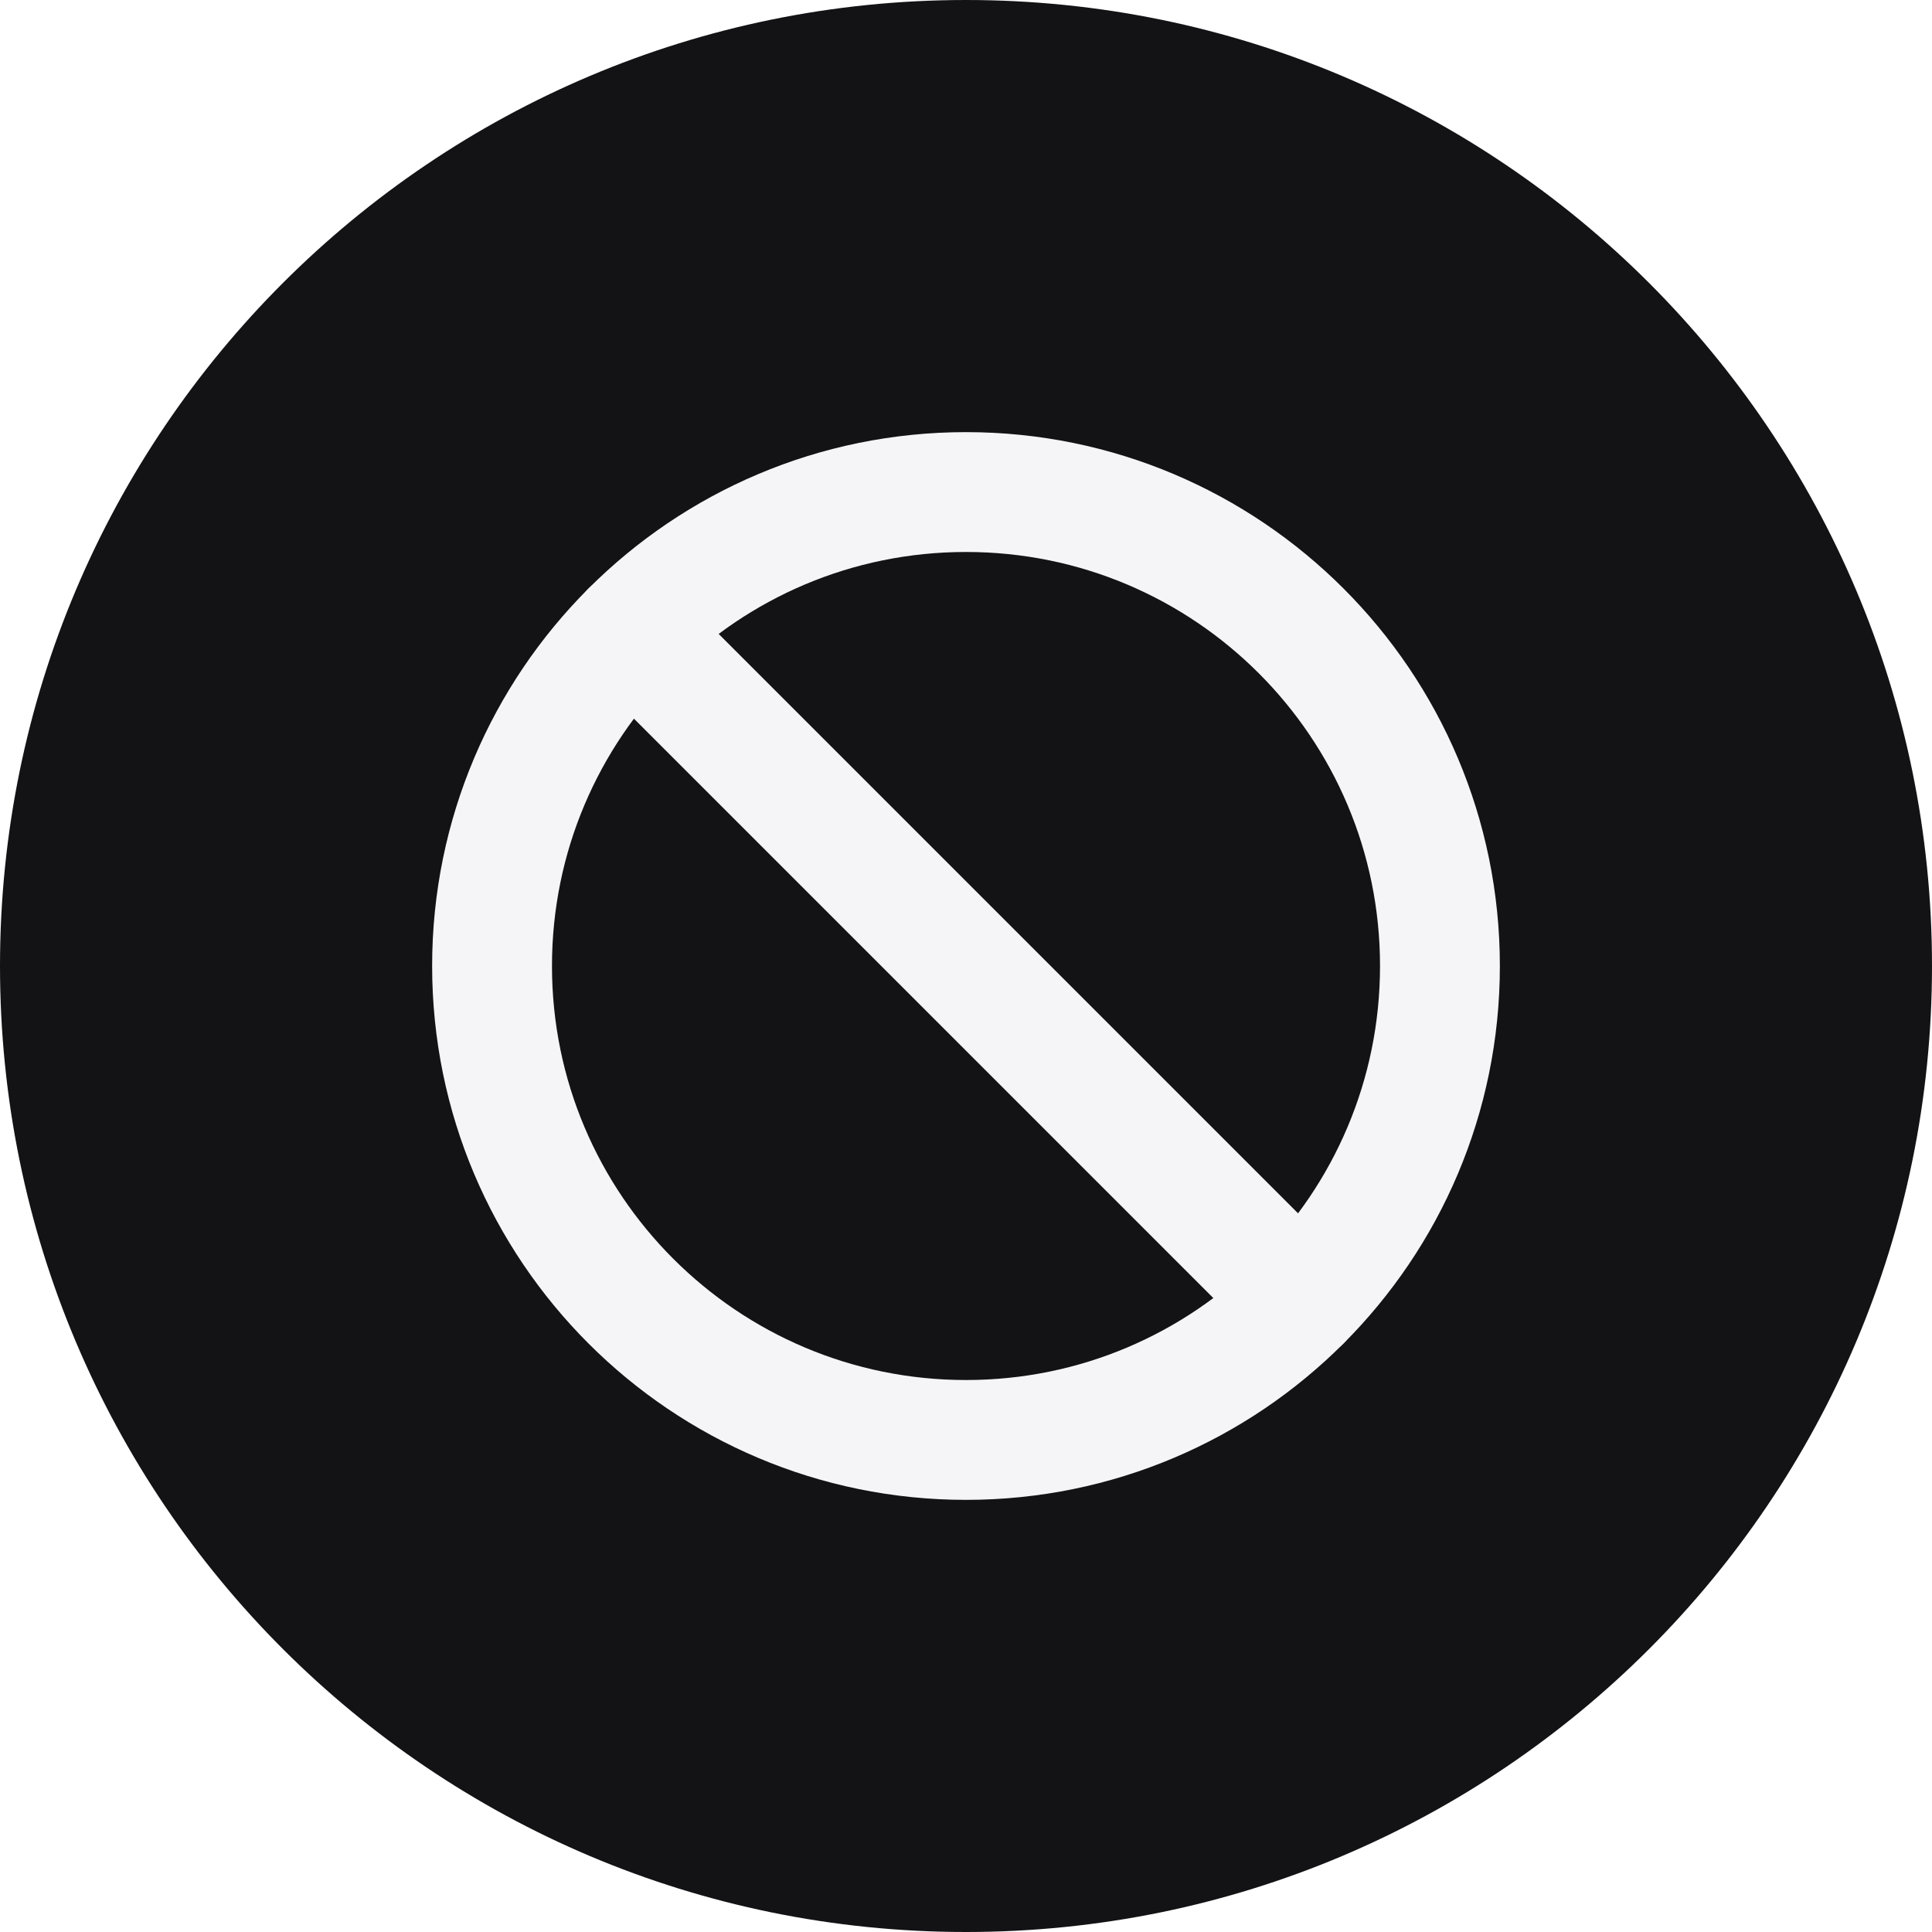
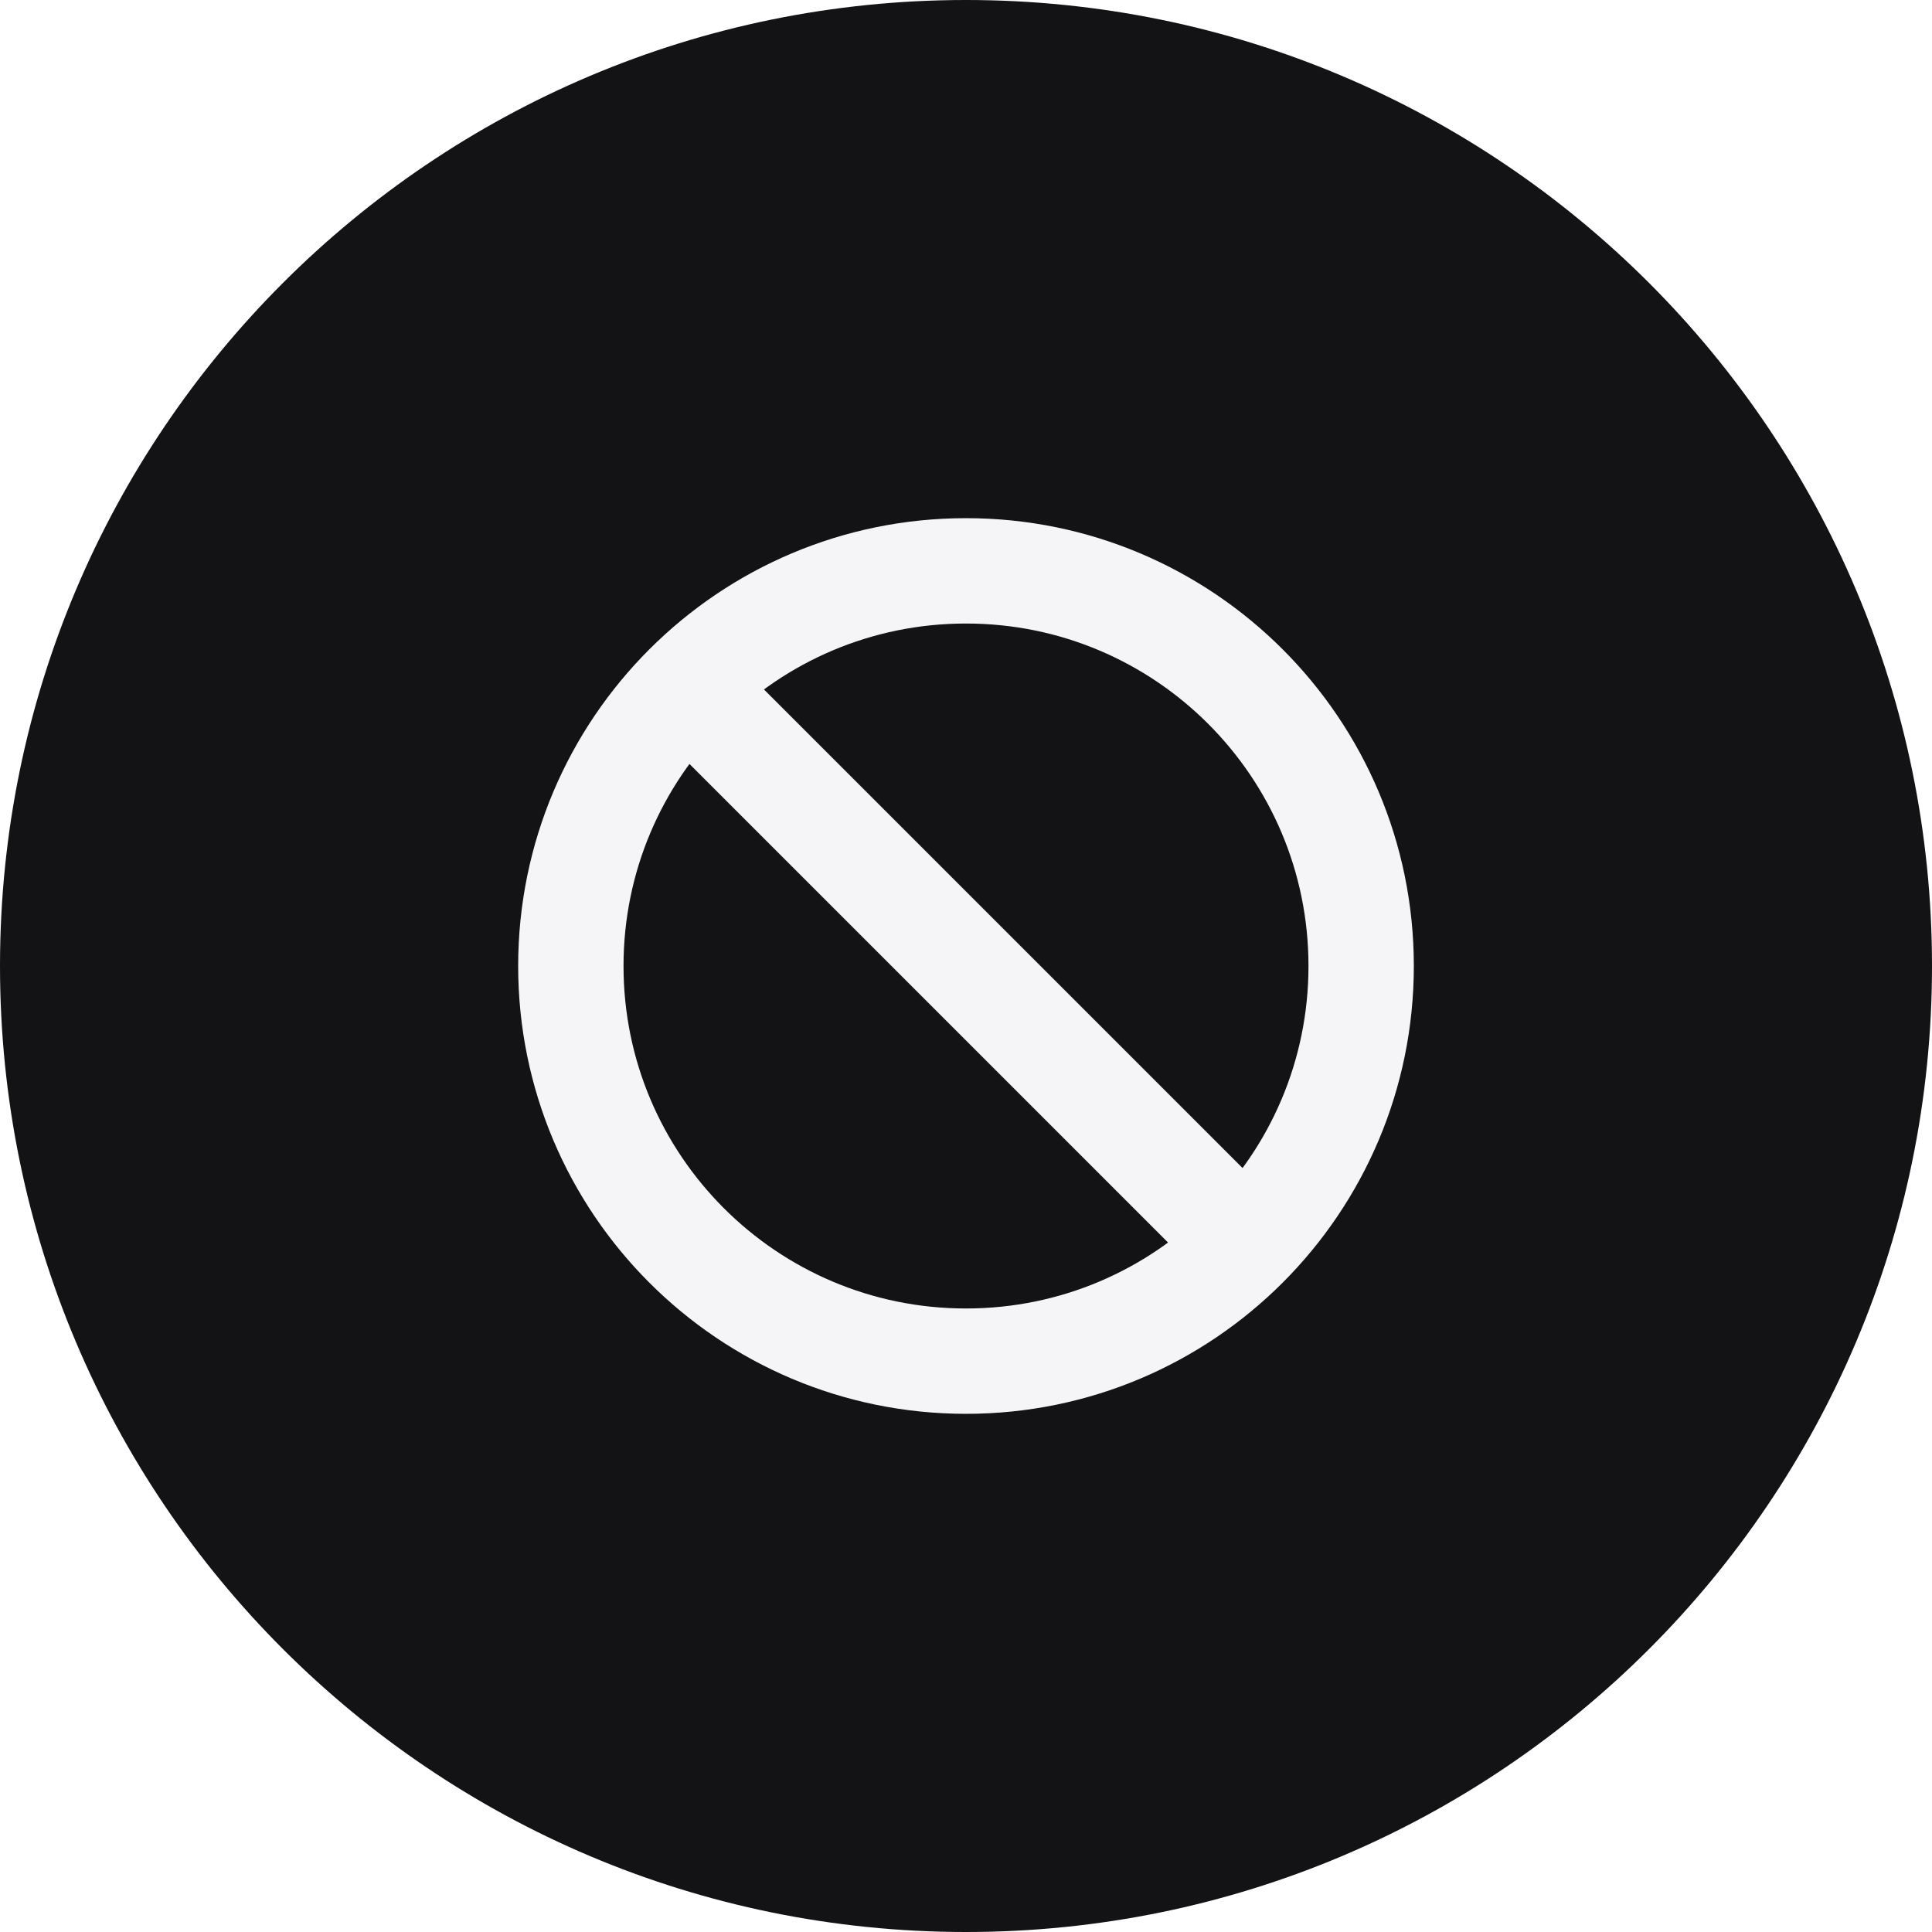
<svg xmlns="http://www.w3.org/2000/svg" viewBox="0 0 64 64">
  <circle cx="32" cy="32" r="32" fill="#131316" />
-   <circle cx="32" cy="32" r="15.7" fill="none" stroke="#f5f5f7" stroke-width="3.97" />
-   <path d="M20.9 20.9 43.1 43.1" fill="none" stroke="#f5f5f7" stroke-width="3.97" stroke-linecap="round" />
+   <circle cx="32" cy="32" r="13.09" fill="none" stroke="#f5f5f7" stroke-width="3.49" />
+   <path d="M23.98 23.98 40.02 40.02" fill="none" stroke="#f5f5f7" stroke-width="3.49" stroke-linecap="round" />
</svg>
